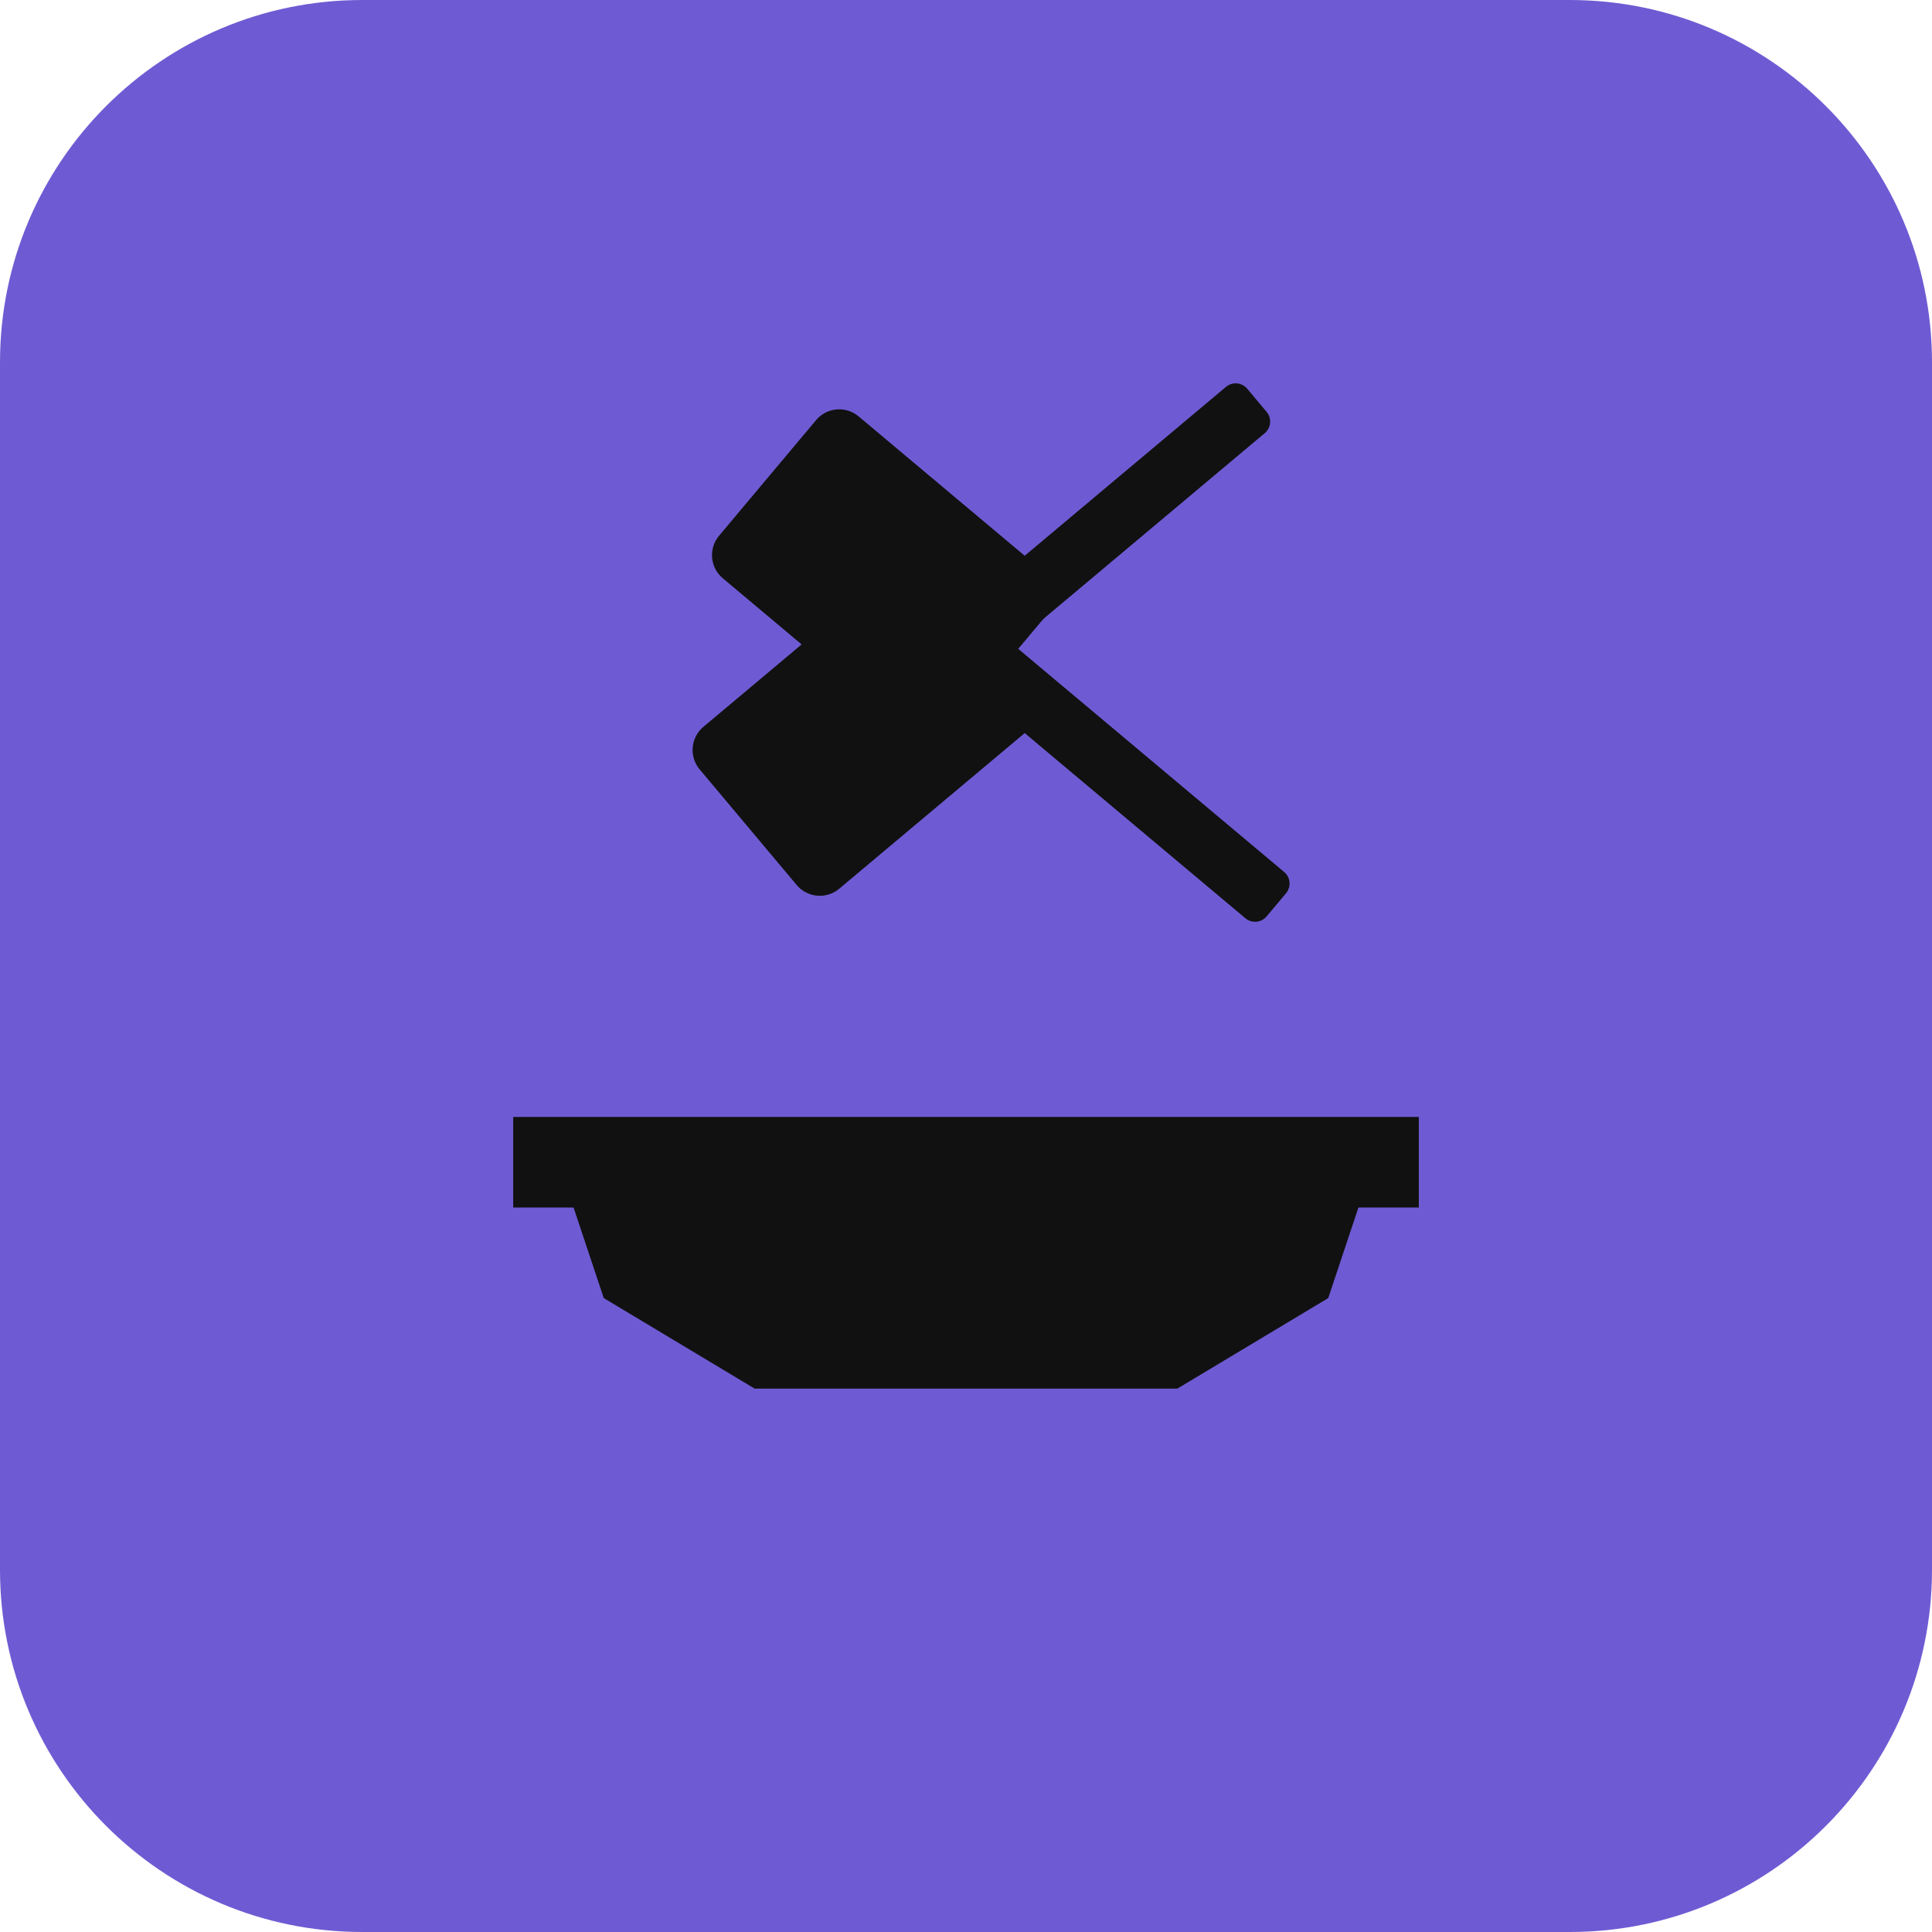
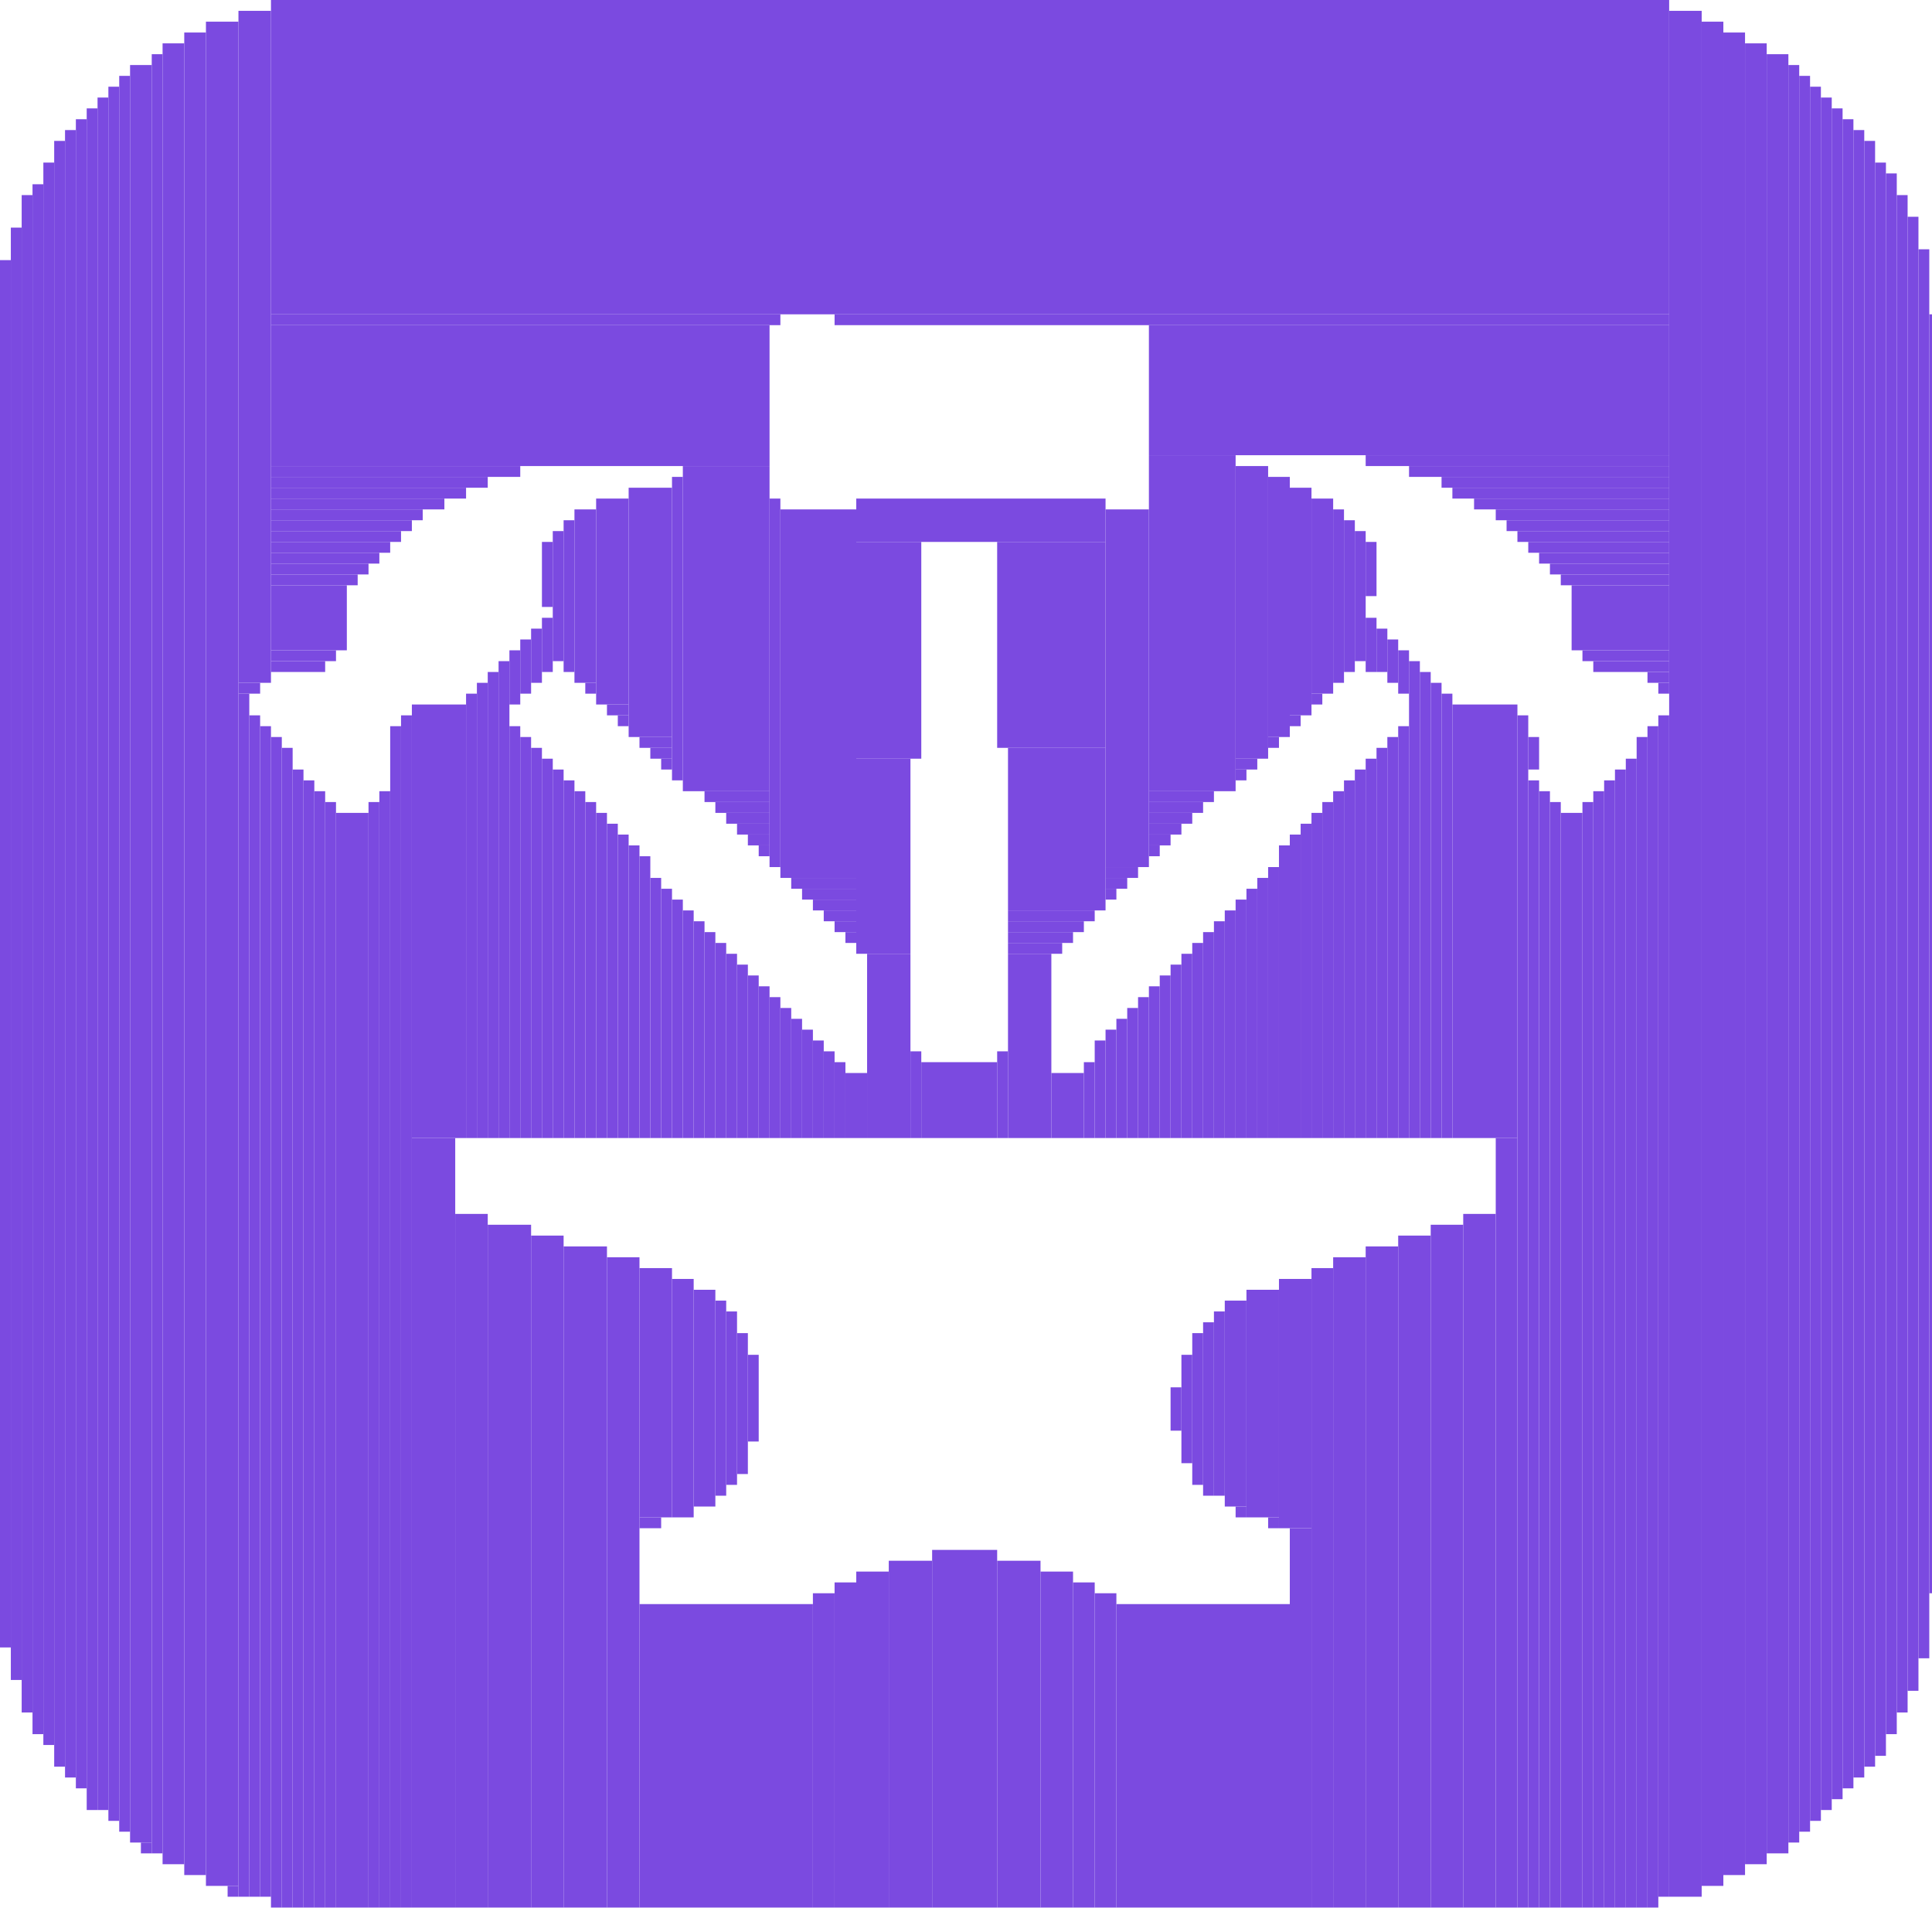
- <svg xmlns="http://www.w3.org/2000/svg" viewBox="0 0 64 64" width="64" height="64">
-   <rect x="0" y="0" width="64" height="64" rx="12" ry="12" fill="#6E5BD3" />
-   <g fill="#111111" transform="translate(32 22)">
-     <g transform="rotate(-40)">
-       <rect x="-9" y="-4" width="10" height="7" rx="1" />
-       <rect x="0" y="-1.5" width="13" height="2" rx="0.5" />
-     </g>
-     <g transform="rotate(40)">
-       <rect x="-9" y="-4" width="10" height="7" rx="1" />
-       <rect x="0" y="-1.5" width="13" height="2" rx="0.5" />
-     </g>
-   </g>
-   <g fill="#111111" transform="translate(32 41)">
-     <path d="M -15 -4              L  15 -4              L  15 -1              L  13 -1              L  12  2              L   7  5              L  -7  5              L -12  2              L -13 -1              L -15 -1 Z" />
-   </g>
+ <svg xmlns="http://www.w3.org/2000/svg" width="713" height="704" viewBox="0 0 713 704">
+   <defs>
+     <style>
+       .purple-fill { fill: #7B4AE0; }
+     </style>
+   </defs>
+   <rect x="100" y="0" width="516" height="116" class="purple-fill" />
+   <rect x="88" y="4" width="12" height="248" class="purple-fill" />
+   <rect x="616" y="4" width="12" height="696" class="purple-fill" />
+   <rect x="76" y="8" width="12" height="688" class="purple-fill" />
+   <rect x="628" y="8" width="8" height="688" class="purple-fill" />
+   <rect x="68" y="12" width="8" height="680" class="purple-fill" />
+   <rect x="636" y="12" width="8" height="680" class="purple-fill" />
+   <rect x="60" y="16" width="8" height="672" class="purple-fill" />
+   <rect x="644" y="16" width="8" height="672" class="purple-fill" />
+   <rect x="56" y="20" width="4" height="664" class="purple-fill" />
+   <rect x="652" y="20" width="8" height="664" class="purple-fill" />
+   <rect x="48" y="24" width="8" height="656" class="purple-fill" />
+   <rect x="660" y="24" width="4" height="656" class="purple-fill" />
+   <rect x="44" y="28" width="4" height="648" class="purple-fill" />
+   <rect x="664" y="28" width="4" height="648" class="purple-fill" />
+   <rect x="40" y="32" width="4" height="640" class="purple-fill" />
+   <rect x="668" y="32" width="4" height="640" class="purple-fill" />
+   <rect x="36" y="36" width="4" height="632" class="purple-fill" />
+   <rect x="672" y="36" width="4" height="632" class="purple-fill" />
+   <rect x="32" y="40" width="4" height="628" class="purple-fill" />
+   <rect x="676" y="40" width="4" height="624" class="purple-fill" />
+   <rect x="28" y="44" width="4" height="616" class="purple-fill" />
+   <rect x="680" y="44" width="4" height="616" class="purple-fill" />
+   <rect x="24" y="48" width="4" height="608" class="purple-fill" />
+   <rect x="684" y="48" width="4" height="608" class="purple-fill" />
+   <rect x="20" y="52" width="4" height="600" class="purple-fill" />
+   <rect x="688" y="52" width="4" height="600" class="purple-fill" />
+   <rect x="16" y="60" width="4" height="584" class="purple-fill" />
+   <rect x="692" y="60" width="4" height="588" class="purple-fill" />
+   <rect x="696" y="64" width="4" height="576" class="purple-fill" />
+   <rect x="12" y="68" width="4" height="572" class="purple-fill" />
+   <rect x="8" y="72" width="4" height="560" class="purple-fill" />
+   <rect x="700" y="72" width="4" height="560" class="purple-fill" />
+   <rect x="704" y="80" width="4" height="544" class="purple-fill" />
+   <rect x="4" y="84" width="4" height="536" class="purple-fill" />
+   <rect x="708" y="92" width="4" height="520" class="purple-fill" />
+   <rect x="0" y="96" width="4" height="512" class="purple-fill" />
+   <rect x="100" y="116" width="188" height="4" class="purple-fill" />
+   <rect x="308" y="116" width="308" height="4" class="purple-fill" />
+   <rect x="712" y="116" width="1" height="472" class="purple-fill" />
+   <rect x="100" y="120" width="184" height="52" class="purple-fill" />
+   <rect x="424" y="120" width="192" height="48" class="purple-fill" />
+   <rect x="424" y="168" width="32" height="124" class="purple-fill" />
+   <rect x="504" y="168" width="112" height="4" class="purple-fill" />
+   <rect x="100" y="172" width="92" height="4" class="purple-fill" />
+   <rect x="252" y="172" width="32" height="120" class="purple-fill" />
+   <rect x="456" y="172" width="12" height="108" class="purple-fill" />
+   <rect x="520" y="172" width="96" height="4" class="purple-fill" />
+   <rect x="100" y="176" width="80" height="4" class="purple-fill" />
+   <rect x="248" y="176" width="4" height="112" class="purple-fill" />
+   <rect x="468" y="176" width="8" height="96" class="purple-fill" />
+   <rect x="532" y="176" width="84" height="4" class="purple-fill" />
+   <rect x="100" y="180" width="72" height="4" class="purple-fill" />
+   <rect x="232" y="180" width="16" height="92" class="purple-fill" />
+   <rect x="476" y="180" width="8" height="84" class="purple-fill" />
+   <rect x="536" y="180" width="80" height="4" class="purple-fill" />
+   <rect x="100" y="184" width="64" height="4" class="purple-fill" />
+   <rect x="220" y="184" width="12" height="76" class="purple-fill" />
+   <rect x="284" y="184" width="4" height="136" class="purple-fill" />
+   <rect x="316" y="184" width="92" height="16" class="purple-fill" />
+   <rect x="484" y="184" width="8" height="72" class="purple-fill" />
+   <rect x="544" y="184" width="72" height="4" class="purple-fill" />
+   <rect x="100" y="188" width="56" height="4" class="purple-fill" />
+   <rect x="212" y="188" width="8" height="64" class="purple-fill" />
+   <rect x="288" y="188" width="28" height="136" class="purple-fill" />
+   <rect x="408" y="188" width="16" height="132" class="purple-fill" />
+   <rect x="492" y="188" width="4" height="64" class="purple-fill" />
+   <rect x="552" y="188" width="64" height="4" class="purple-fill" />
+   <rect x="100" y="192" width="52" height="4" class="purple-fill" />
+   <rect x="208" y="192" width="4" height="56" class="purple-fill" />
+   <rect x="496" y="192" width="4" height="56" class="purple-fill" />
+   <rect x="556" y="192" width="60" height="4" class="purple-fill" />
+   <rect x="100" y="196" width="48" height="4" class="purple-fill" />
+   <rect x="204" y="196" width="4" height="48" class="purple-fill" />
+   <rect x="500" y="196" width="4" height="48" class="purple-fill" />
+   <rect x="560" y="196" width="56" height="4" class="purple-fill" />
+   <rect x="100" y="200" width="44" height="4" class="purple-fill" />
+   <rect x="200" y="200" width="4" height="24" class="purple-fill" />
+   <rect x="316" y="200" width="24" height="80" class="purple-fill" />
+   <rect x="368" y="200" width="40" height="76" class="purple-fill" />
+   <rect x="504" y="200" width="4" height="20" class="purple-fill" />
+   <rect x="564" y="200" width="52" height="4" class="purple-fill" />
+   <rect x="100" y="204" width="40" height="4" class="purple-fill" />
+   <rect x="568" y="204" width="48" height="4" class="purple-fill" />
+   <rect x="100" y="208" width="36" height="4" class="purple-fill" />
+   <rect x="572" y="208" width="44" height="4" class="purple-fill" />
+   <rect x="100" y="212" width="32" height="4" class="purple-fill" />
+   <rect x="576" y="212" width="40" height="4" class="purple-fill" />
+   <rect x="100" y="216" width="28" height="24" class="purple-fill" />
+   <rect x="580" y="216" width="36" height="24" class="purple-fill" />
+   <rect x="200" y="228" width="4" height="20" class="purple-fill" />
+   <rect x="504" y="228" width="4" height="20" class="purple-fill" />
+   <rect x="196" y="232" width="4" height="20" class="purple-fill" />
+   <rect x="508" y="232" width="4" height="16" class="purple-fill" />
+   <rect x="192" y="236" width="4" height="20" class="purple-fill" />
+   <rect x="512" y="236" width="4" height="16" class="purple-fill" />
+   <rect x="100" y="240" width="24" height="4" class="purple-fill" />
+   <rect x="188" y="240" width="4" height="20" class="purple-fill" />
+   <rect x="516" y="240" width="4" height="16" class="purple-fill" />
+   <rect x="584" y="240" width="32" height="4" class="purple-fill" />
+   <rect x="100" y="244" width="20" height="4" class="purple-fill" />
+   <rect x="184" y="244" width="4" height="176" class="purple-fill" />
+   <rect x="520" y="244" width="4" height="176" class="purple-fill" />
+   <rect x="588" y="244" width="28" height="4" class="purple-fill" />
+   <rect x="180" y="248" width="4" height="172" class="purple-fill" />
+   <rect x="524" y="248" width="4" height="172" class="purple-fill" />
+   <rect x="608" y="248" width="8" height="4" class="purple-fill" />
+   <rect x="88" y="252" width="8" height="4" class="purple-fill" />
+   <rect x="176" y="252" width="4" height="168" class="purple-fill" />
+   <rect x="216" y="252" width="4" height="4" class="purple-fill" />
+   <rect x="528" y="252" width="4" height="168" class="purple-fill" />
+   <rect x="612" y="252" width="4" height="4" class="purple-fill" />
+   <rect x="88" y="256" width="4" height="444" class="purple-fill" />
+   <rect x="172" y="256" width="4" height="164" class="purple-fill" />
+   <rect x="484" y="256" width="4" height="4" class="purple-fill" />
+   <rect x="532" y="256" width="4" height="164" class="purple-fill" />
+   <rect x="152" y="260" width="20" height="160" class="purple-fill" />
+   <rect x="224" y="260" width="8" height="4" class="purple-fill" />
+   <rect x="536" y="260" width="24" height="160" class="purple-fill" />
+   <rect x="92" y="264" width="4" height="436" class="purple-fill" />
+   <rect x="148" y="264" width="4" height="440" class="purple-fill" />
+   <rect x="228" y="264" width="4" height="4" class="purple-fill" />
+   <rect x="476" y="264" width="4" height="4" class="purple-fill" />
+   <rect x="560" y="264" width="4" height="440" class="purple-fill" />
+   <rect x="612" y="264" width="4" height="436" class="purple-fill" />
+   <rect x="96" y="268" width="4" height="432" class="purple-fill" />
+   <rect x="144" y="268" width="4" height="436" class="purple-fill" />
+   <rect x="188" y="268" width="4" height="152" class="purple-fill" />
+   <rect x="516" y="268" width="4" height="152" class="purple-fill" />
+   <rect x="608" y="268" width="4" height="436" class="purple-fill" />
+   <rect x="100" y="272" width="4" height="432" class="purple-fill" />
+   <rect x="192" y="272" width="4" height="148" class="purple-fill" />
+   <rect x="236" y="272" width="12" height="4" class="purple-fill" />
+   <rect x="468" y="272" width="4" height="4" class="purple-fill" />
+   <rect x="512" y="272" width="4" height="148" class="purple-fill" />
+   <rect x="564" y="272" width="4" height="12" class="purple-fill" />
+   <rect x="604" y="272" width="4" height="432" class="purple-fill" />
+   <rect x="104" y="276" width="4" height="428" class="purple-fill" />
+   <rect x="196" y="276" width="4" height="144" class="purple-fill" />
+   <rect x="240" y="276" width="8" height="4" class="purple-fill" />
+   <rect x="372" y="276" width="36" height="60" class="purple-fill" />
+   <rect x="508" y="276" width="4" height="144" class="purple-fill" />
+   <rect x="200" y="280" width="4" height="140" class="purple-fill" />
+   <rect x="244" y="280" width="4" height="4" class="purple-fill" />
+   <rect x="316" y="280" width="20" height="72" class="purple-fill" />
+   <rect x="456" y="280" width="8" height="4" class="purple-fill" />
+   <rect x="504" y="280" width="4" height="140" class="purple-fill" />
+   <rect x="600" y="280" width="4" height="424" class="purple-fill" />
+   <rect x="108" y="284" width="4" height="420" class="purple-fill" />
+   <rect x="204" y="284" width="4" height="136" class="purple-fill" />
+   <rect x="456" y="284" width="4" height="4" class="purple-fill" />
+   <rect x="500" y="284" width="4" height="136" class="purple-fill" />
+   <rect x="596" y="284" width="4" height="420" class="purple-fill" />
+   <rect x="112" y="288" width="4" height="416" class="purple-fill" />
+   <rect x="208" y="288" width="4" height="132" class="purple-fill" />
+   <rect x="496" y="288" width="4" height="132" class="purple-fill" />
+   <rect x="564" y="288" width="4" height="416" class="purple-fill" />
+   <rect x="592" y="288" width="4" height="416" class="purple-fill" />
+   <rect x="116" y="292" width="4" height="412" class="purple-fill" />
+   <rect x="140" y="292" width="4" height="412" class="purple-fill" />
+   <rect x="212" y="292" width="4" height="128" class="purple-fill" />
+   <rect x="260" y="292" width="24" height="4" class="purple-fill" />
+   <rect x="424" y="292" width="24" height="4" class="purple-fill" />
+   <rect x="492" y="292" width="4" height="128" class="purple-fill" />
+   <rect x="568" y="292" width="4" height="412" class="purple-fill" />
+   <rect x="588" y="292" width="4" height="412" class="purple-fill" />
+   <rect x="120" y="296" width="4" height="408" class="purple-fill" />
+   <rect x="136" y="296" width="4" height="408" class="purple-fill" />
+   <rect x="216" y="296" width="4" height="124" class="purple-fill" />
+   <rect x="264" y="296" width="20" height="4" class="purple-fill" />
+   <rect x="424" y="296" width="20" height="4" class="purple-fill" />
+   <rect x="488" y="296" width="4" height="124" class="purple-fill" />
+   <rect x="572" y="296" width="4" height="408" class="purple-fill" />
+   <rect x="584" y="296" width="4" height="408" class="purple-fill" />
+   <rect x="124" y="300" width="12" height="404" class="purple-fill" />
+   <rect x="220" y="300" width="4" height="120" class="purple-fill" />
+   <rect x="268" y="300" width="16" height="4" class="purple-fill" />
+   <rect x="424" y="300" width="16" height="4" class="purple-fill" />
+   <rect x="484" y="300" width="4" height="120" class="purple-fill" />
+   <rect x="576" y="300" width="8" height="404" class="purple-fill" />
+   <rect x="224" y="304" width="4" height="116" class="purple-fill" />
+   <rect x="272" y="304" width="12" height="4" class="purple-fill" />
+   <rect x="424" y="304" width="12" height="4" class="purple-fill" />
+   <rect x="480" y="304" width="4" height="116" class="purple-fill" />
+   <rect x="228" y="308" width="4" height="112" class="purple-fill" />
+   <rect x="276" y="308" width="8" height="4" class="purple-fill" />
+   <rect x="424" y="308" width="8" height="4" class="purple-fill" />
+   <rect x="476" y="308" width="4" height="112" class="purple-fill" />
+   <rect x="232" y="312" width="4" height="108" class="purple-fill" />
+   <rect x="280" y="312" width="4" height="4" class="purple-fill" />
+   <rect x="424" y="312" width="4" height="4" class="purple-fill" />
+   <rect x="472" y="312" width="4" height="108" class="purple-fill" />
+   <rect x="236" y="316" width="4" height="104" class="purple-fill" />
+   <rect x="408" y="320" width="12" height="4" class="purple-fill" />
+   <rect x="468" y="320" width="4" height="100" class="purple-fill" />
+   <rect x="240" y="324" width="4" height="96" class="purple-fill" />
+   <rect x="292" y="324" width="24" height="4" class="purple-fill" />
+   <rect x="408" y="324" width="8" height="4" class="purple-fill" />
+   <rect x="464" y="324" width="4" height="96" class="purple-fill" />
+   <rect x="244" y="328" width="4" height="92" class="purple-fill" />
+   <rect x="296" y="328" width="20" height="4" class="purple-fill" />
+   <rect x="408" y="328" width="4" height="4" class="purple-fill" />
+   <rect x="460" y="328" width="4" height="92" class="purple-fill" />
+   <rect x="248" y="332" width="4" height="88" class="purple-fill" />
+   <rect x="300" y="332" width="16" height="4" class="purple-fill" />
+   <rect x="456" y="332" width="4" height="88" class="purple-fill" />
+   <rect x="252" y="336" width="4" height="84" class="purple-fill" />
+   <rect x="304" y="336" width="12" height="4" class="purple-fill" />
+   <rect x="372" y="336" width="32" height="4" class="purple-fill" />
+   <rect x="452" y="336" width="4" height="84" class="purple-fill" />
+   <rect x="256" y="340" width="4" height="80" class="purple-fill" />
+   <rect x="308" y="340" width="8" height="4" class="purple-fill" />
+   <rect x="372" y="340" width="28" height="4" class="purple-fill" />
+   <rect x="448" y="340" width="4" height="80" class="purple-fill" />
+   <rect x="260" y="344" width="4" height="76" class="purple-fill" />
+   <rect x="312" y="344" width="4" height="4" class="purple-fill" />
+   <rect x="372" y="344" width="24" height="4" class="purple-fill" />
+   <rect x="444" y="344" width="4" height="76" class="purple-fill" />
+   <rect x="264" y="348" width="4" height="72" class="purple-fill" />
+   <rect x="372" y="348" width="20" height="4" class="purple-fill" />
+   <rect x="440" y="348" width="4" height="72" class="purple-fill" />
+   <rect x="268" y="352" width="4" height="68" class="purple-fill" />
+   <rect x="320" y="352" width="16" height="68" class="purple-fill" />
+   <rect x="372" y="352" width="16" height="68" class="purple-fill" />
+   <rect x="436" y="352" width="4" height="68" class="purple-fill" />
+   <rect x="272" y="356" width="4" height="64" class="purple-fill" />
+   <rect x="432" y="356" width="4" height="64" class="purple-fill" />
+   <rect x="276" y="360" width="4" height="60" class="purple-fill" />
+   <rect x="428" y="360" width="4" height="60" class="purple-fill" />
+   <rect x="280" y="364" width="4" height="56" class="purple-fill" />
+   <rect x="424" y="364" width="4" height="56" class="purple-fill" />
+   <rect x="284" y="368" width="4" height="52" class="purple-fill" />
+   <rect x="420" y="368" width="4" height="52" class="purple-fill" />
+   <rect x="288" y="372" width="4" height="48" class="purple-fill" />
+   <rect x="416" y="372" width="4" height="48" class="purple-fill" />
+   <rect x="292" y="376" width="4" height="44" class="purple-fill" />
+   <rect x="412" y="376" width="4" height="44" class="purple-fill" />
+   <rect x="296" y="380" width="4" height="40" class="purple-fill" />
+   <rect x="408" y="380" width="4" height="40" class="purple-fill" />
+   <rect x="300" y="384" width="4" height="36" class="purple-fill" />
+   <rect x="404" y="384" width="4" height="36" class="purple-fill" />
+   <rect x="304" y="388" width="4" height="32" class="purple-fill" />
+   <rect x="336" y="388" width="4" height="32" class="purple-fill" />
+   <rect x="368" y="388" width="4" height="32" class="purple-fill" />
+   <rect x="308" y="392" width="4" height="28" class="purple-fill" />
+   <rect x="340" y="392" width="28" height="28" class="purple-fill" />
+   <rect x="400" y="392" width="4" height="28" class="purple-fill" />
+   <rect x="312" y="396" width="8" height="24" class="purple-fill" />
+   <rect x="388" y="396" width="12" height="24" class="purple-fill" />
+   <rect x="152" y="420" width="16" height="284" class="purple-fill" />
+   <rect x="552" y="420" width="8" height="284" class="purple-fill" />
+   <rect x="168" y="448" width="12" height="256" class="purple-fill" />
+   <rect x="540" y="448" width="12" height="256" class="purple-fill" />
+   <rect x="180" y="452" width="16" height="252" class="purple-fill" />
+   <rect x="528" y="452" width="12" height="252" class="purple-fill" />
+   <rect x="196" y="456" width="12" height="248" class="purple-fill" />
+   <rect x="516" y="456" width="12" height="248" class="purple-fill" />
+   <rect x="208" y="460" width="16" height="244" class="purple-fill" />
+   <rect x="504" y="460" width="12" height="244" class="purple-fill" />
+   <rect x="224" y="464" width="12" height="240" class="purple-fill" />
+   <rect x="492" y="464" width="12" height="240" class="purple-fill" />
+   <rect x="236" y="468" width="12" height="92" class="purple-fill" />
+   <rect x="484" y="468" width="8" height="236" class="purple-fill" />
+   <rect x="248" y="472" width="8" height="88" class="purple-fill" />
+   <rect x="472" y="472" width="12" height="92" class="purple-fill" />
+   <rect x="256" y="476" width="8" height="80" class="purple-fill" />
+   <rect x="460" y="476" width="12" height="84" class="purple-fill" />
+   <rect x="264" y="480" width="4" height="72" class="purple-fill" />
+   <rect x="452" y="480" width="8" height="76" class="purple-fill" />
+   <rect x="268" y="484" width="4" height="64" class="purple-fill" />
+   <rect x="448" y="484" width="4" height="68" class="purple-fill" />
+   <rect x="444" y="488" width="4" height="64" class="purple-fill" />
+   <rect x="272" y="492" width="4" height="52" class="purple-fill" />
+   <rect x="440" y="492" width="4" height="56" class="purple-fill" />
+   <rect x="276" y="500" width="4" height="32" class="purple-fill" />
+   <rect x="436" y="500" width="4" height="40" class="purple-fill" />
+   <rect x="432" y="512" width="4" height="16" class="purple-fill" />
+   <rect x="456" y="556" width="4" height="4" class="purple-fill" />
+   <rect x="236" y="560" width="8" height="4" class="purple-fill" />
+   <rect x="468" y="560" width="4" height="4" class="purple-fill" />
+   <rect x="476" y="564" width="8" height="140" class="purple-fill" />
+   <rect x="344" y="572" width="24" height="132" class="purple-fill" />
+   <rect x="328" y="576" width="16" height="128" class="purple-fill" />
+   <rect x="368" y="576" width="16" height="128" class="purple-fill" />
+   <rect x="316" y="580" width="12" height="124" class="purple-fill" />
+   <rect x="384" y="580" width="12" height="124" class="purple-fill" />
+   <rect x="308" y="584" width="8" height="120" class="purple-fill" />
+   <rect x="396" y="584" width="8" height="120" class="purple-fill" />
+   <rect x="300" y="588" width="8" height="116" class="purple-fill" />
+   <rect x="404" y="588" width="8" height="116" class="purple-fill" />
+   <rect x="236" y="592" width="64" height="112" class="purple-fill" />
+   <rect x="412" y="592" width="64" height="112" class="purple-fill" />
+   <rect x="52" y="680" width="4" height="4" class="purple-fill" />
+   <rect x="84" y="696" width="4" height="4" class="purple-fill" />
</svg>
